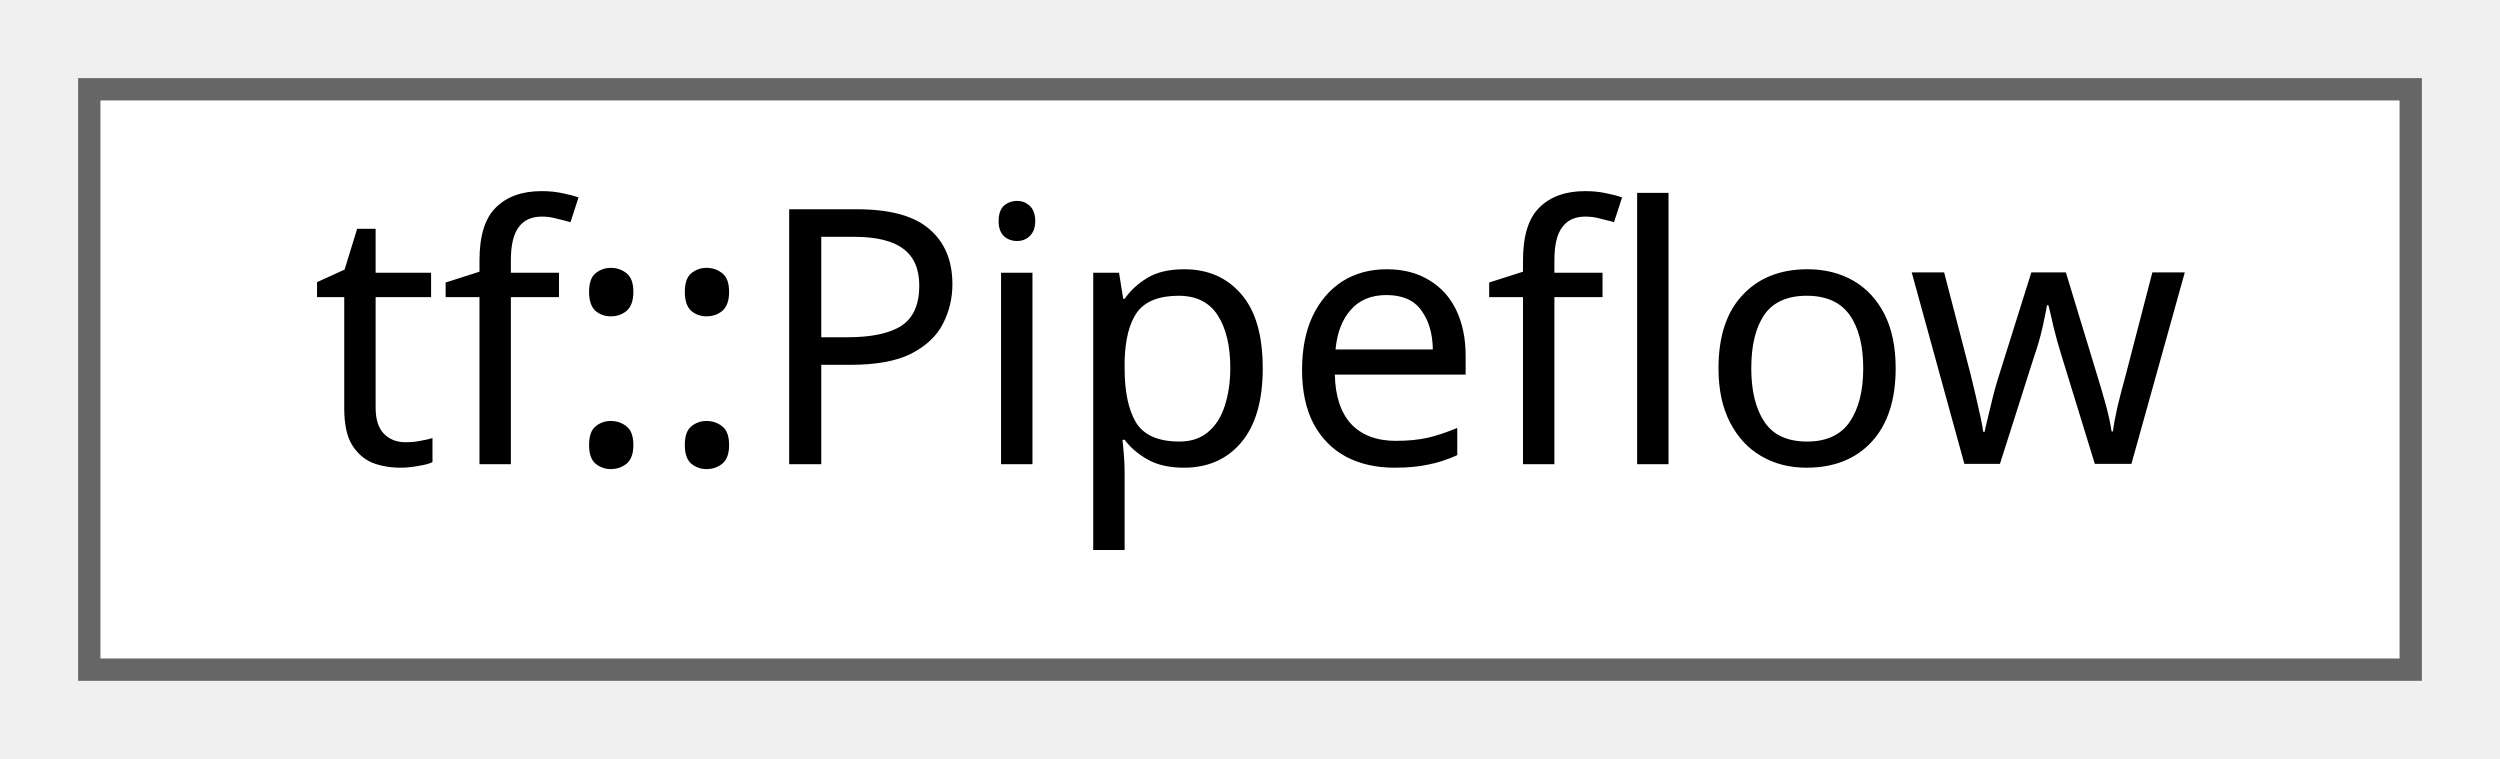
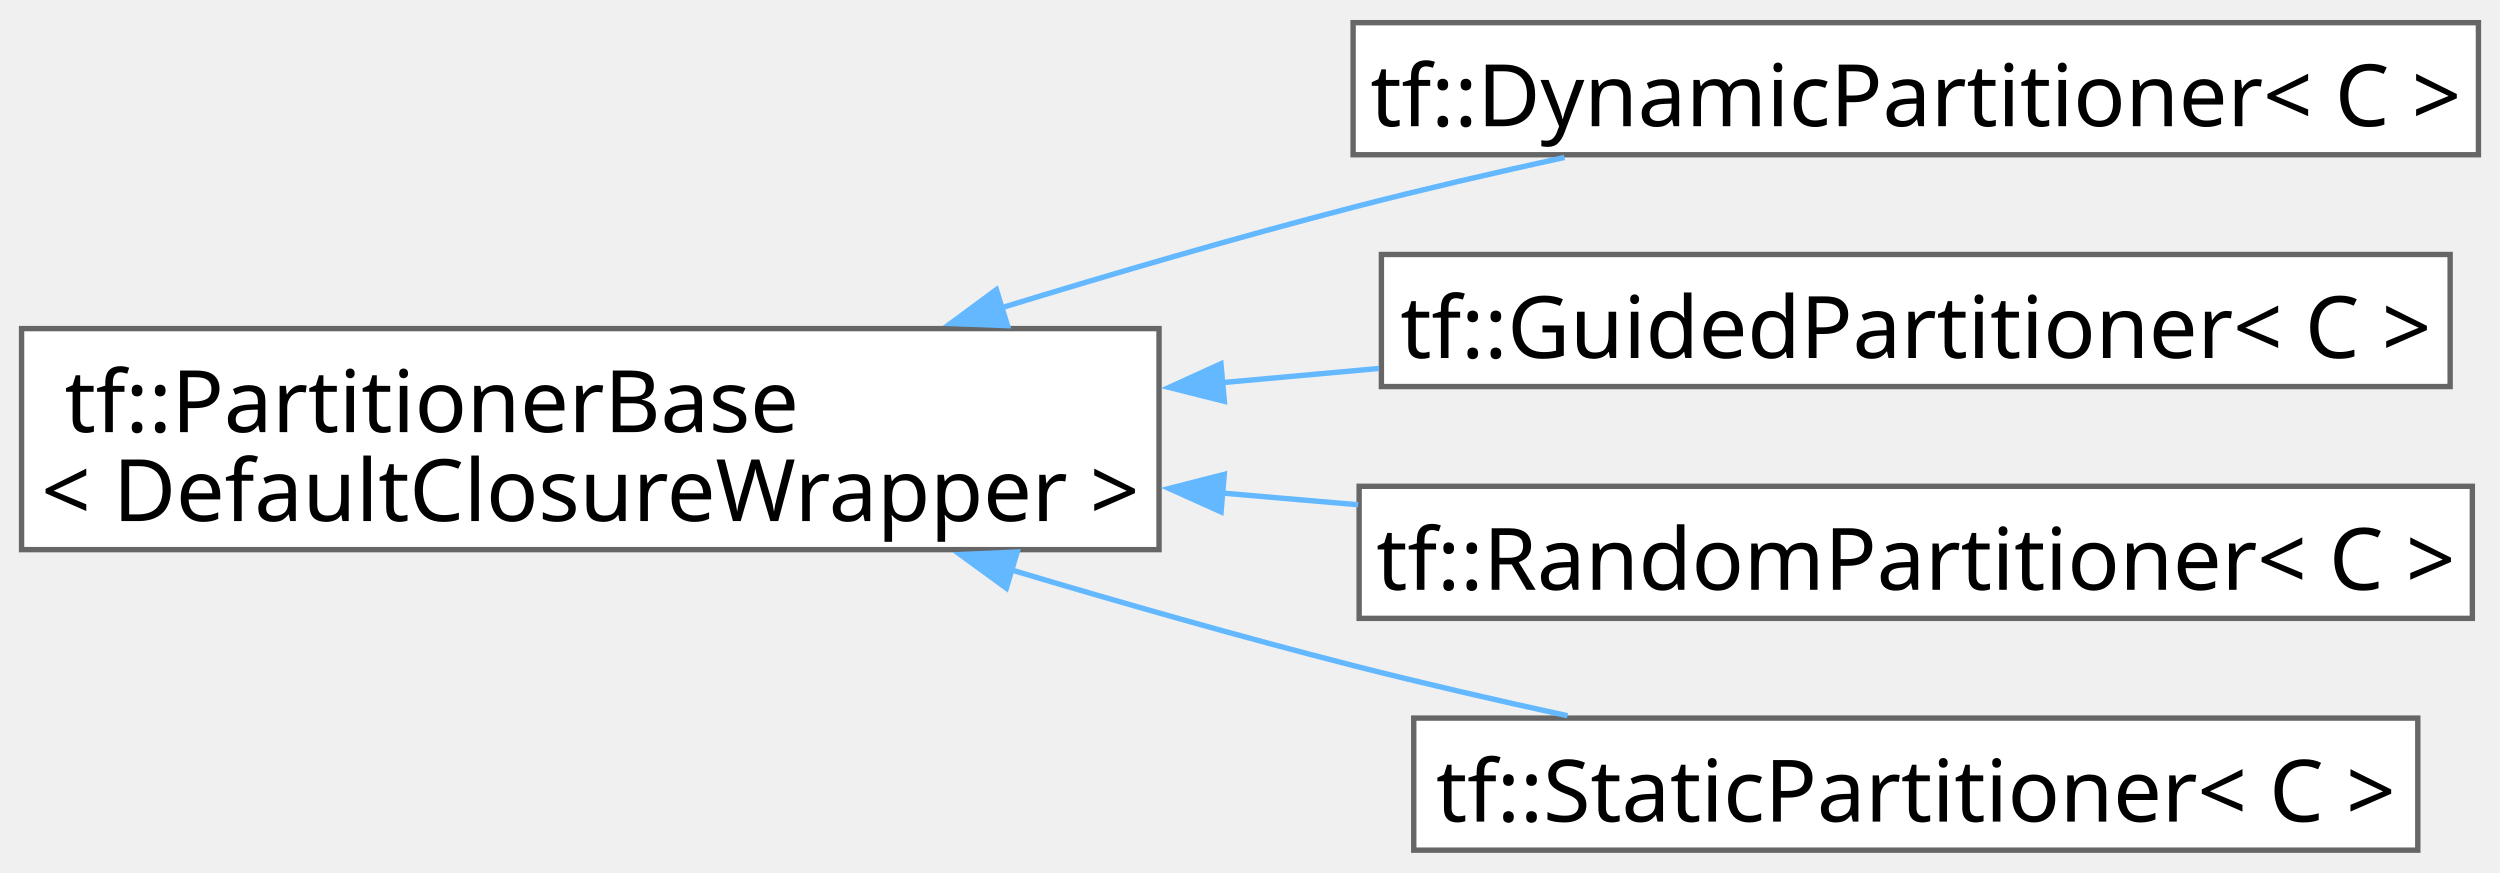
- <svg xmlns="http://www.w3.org/2000/svg" xmlns:xlink="http://www.w3.org/1999/xlink" width="112pt" height="34pt" viewBox="0.00 0.00 112.00 34.00">
-   <g id="graph0" class="graph" transform="scale(1 1) rotate(0) translate(4 30)">
+ <svg xmlns="http://www.w3.org/2000/svg" xmlns:xlink="http://www.w3.org/1999/xlink" width="464pt" height="162pt" viewBox="0.00 0.00 463.75 161.50">
+   <g id="graph0" class="graph" transform="scale(1 1) rotate(0) translate(4 157.5)">
    <g id="Node000000" class="node">
      <g id="a_Node000000">
-         <a xlink:href="classtf_1_1Pipeflow.html" target="_top" xlink:title="class to create a pipeflow object used by the pipe callable">
-           <polygon fill="white" stroke="#666666" points="104,-26 0,-26 0,0 104,0 104,-26" />
-           <text text-anchor="middle" x="52" y="-9.2" font-family="SourceSansPro" font-size="16.00">tf::Pipeflow</text>
+         <a xlink:href="classtf_1_1PartitionerBase.html" target="_top" xlink:title=" ">
+           <polygon fill="white" stroke="#666666" points="211,-96.75 0,-96.75 0,-55.75 211,-55.75 211,-96.75" />
+           <text text-anchor="start" x="8" y="-77.55" font-family="SourceSansPro" font-size="16.00">tf::PartitionerBase</text>
+           <text text-anchor="middle" x="105.5" y="-61.05" font-family="SourceSansPro" font-size="16.00">&lt; DefaultClosureWrapper &gt;</text>
+         </a>
+       </g>
+     </g>
+     <g id="Node000001" class="node">
+       <g id="a_Node000001">
+         <a xlink:href="classtf_1_1DynamicPartitioner.html" target="_top" xlink:title="class to create a dynamic partitioner for scheduling parallel algorithms">
+           <polygon fill="white" stroke="#666666" points="455.75,-153.5 247,-153.5 247,-129 455.75,-129 455.75,-153.5" />
+           <text text-anchor="middle" x="351.38" y="-134.3" font-family="SourceSansPro" font-size="16.00">tf::DynamicPartitioner&lt; C &gt;</text>
+         </a>
+       </g>
+     </g>
+     <g id="edge8_Node000000_Node000001" class="edge">
+       <g id="a_edge8_Node000000_Node000001">
+         <a xlink:title=" ">
+           <path fill="none" stroke="#63b8ff" d="M181.67,-100.58C202.71,-107.03 225.66,-113.72 247,-119.25 259.61,-122.52 273.18,-125.66 286.2,-128.5" />
+           <polygon fill="#63b8ff" stroke="#63b8ff" points="182.9,-97.3 172.31,-97.69 180.83,-103.98 182.9,-97.3" />
+         </a>
+       </g>
+     </g>
+     <g id="Node000002" class="node">
+       <g id="a_Node000002">
+         <a xlink:href="classtf_1_1GuidedPartitioner.html" target="_top" xlink:title="class to create a guided partitioner for scheduling parallel algorithms">
+           <polygon fill="white" stroke="#666666" points="450.5,-110.5 252.25,-110.5 252.25,-86 450.5,-86 450.5,-110.5" />
+           <text text-anchor="middle" x="351.38" y="-91.3" font-family="SourceSansPro" font-size="16.00">tf::GuidedPartitioner&lt; C &gt;</text>
+         </a>
+       </g>
+     </g>
+     <g id="edge9_Node000000_Node000002" class="edge">
+       <g id="a_edge9_Node000000_Node000002">
+         <a xlink:title=" ">
+           <path fill="none" stroke="#63b8ff" d="M222.72,-86.73C232.45,-87.61 242.22,-88.49 251.8,-89.36" />
+           <polygon fill="#63b8ff" stroke="#63b8ff" points="223.12,-83.26 212.85,-85.84 222.49,-90.23 223.12,-83.26" />
+         </a>
+       </g>
+     </g>
+     <g id="Node000003" class="node">
+       <g id="a_Node000003">
+         <a xlink:href="classtf_1_1RandomPartitioner.html" target="_top" xlink:title="class to construct a random partitioner for scheduling parallel algorithms">
+           <polygon fill="white" stroke="#666666" points="454.62,-67.5 248.12,-67.5 248.12,-43 454.62,-43 454.62,-67.5" />
+           <text text-anchor="middle" x="351.38" y="-48.3" font-family="SourceSansPro" font-size="16.00">tf::RandomPartitioner&lt; C &gt;</text>
+         </a>
+       </g>
+     </g>
+     <g id="edge10_Node000000_Node000003" class="edge">
+       <g id="a_edge10_Node000000_Node000003">
+         <a xlink:title=" ">
+           <path fill="none" stroke="#63b8ff" d="M222.77,-66.24C231.18,-65.51 239.62,-64.79 247.94,-64.07" />
+           <polygon fill="#63b8ff" stroke="#63b8ff" points="222.51,-62.75 212.85,-67.09 223.11,-69.72 222.51,-62.75" />
+         </a>
+       </g>
+     </g>
+     <g id="Node000004" class="node">
+       <g id="a_Node000004">
+         <a xlink:href="classtf_1_1StaticPartitioner.html" target="_top" xlink:title="class to construct a static partitioner for scheduling parallel algorithms">
+           <polygon fill="white" stroke="#666666" points="444.5,-24.5 258.25,-24.5 258.25,0 444.5,0 444.5,-24.5" />
+           <text text-anchor="middle" x="351.38" y="-5.3" font-family="SourceSansPro" font-size="16.00">tf::StaticPartitioner&lt; C &gt;</text>
+         </a>
+       </g>
+     </g>
+     <g id="edge11_Node000000_Node000004" class="edge">
+       <g id="a_edge11_Node000000_Node000004">
+         <a xlink:title=" ">
+           <path fill="none" stroke="#63b8ff" d="M183.55,-52C204.07,-45.87 226.3,-39.54 247,-34.25 259.8,-30.98 273.58,-27.81 286.77,-24.94" />
+           <polygon fill="#63b8ff" stroke="#63b8ff" points="182.68,-48.6 174.11,-54.84 184.69,-55.31 182.68,-48.6" />
        </a>
      </g>
    </g>
  </g>
</svg>
